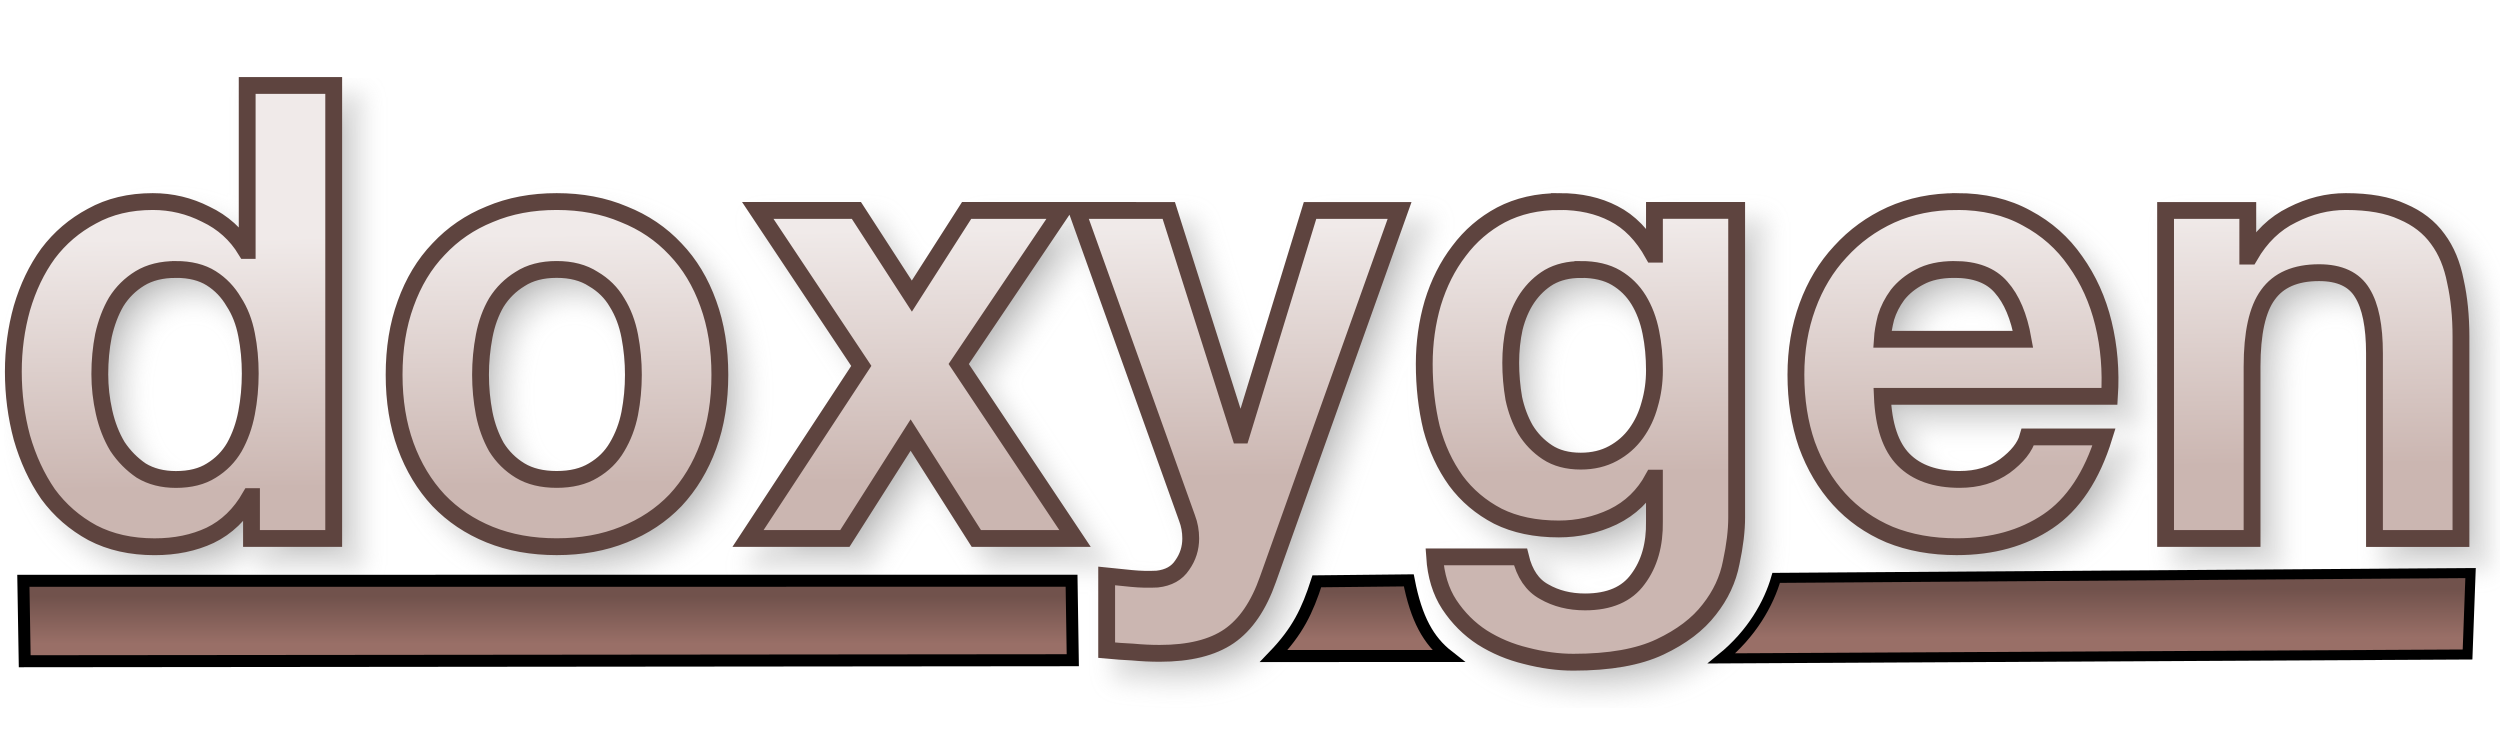
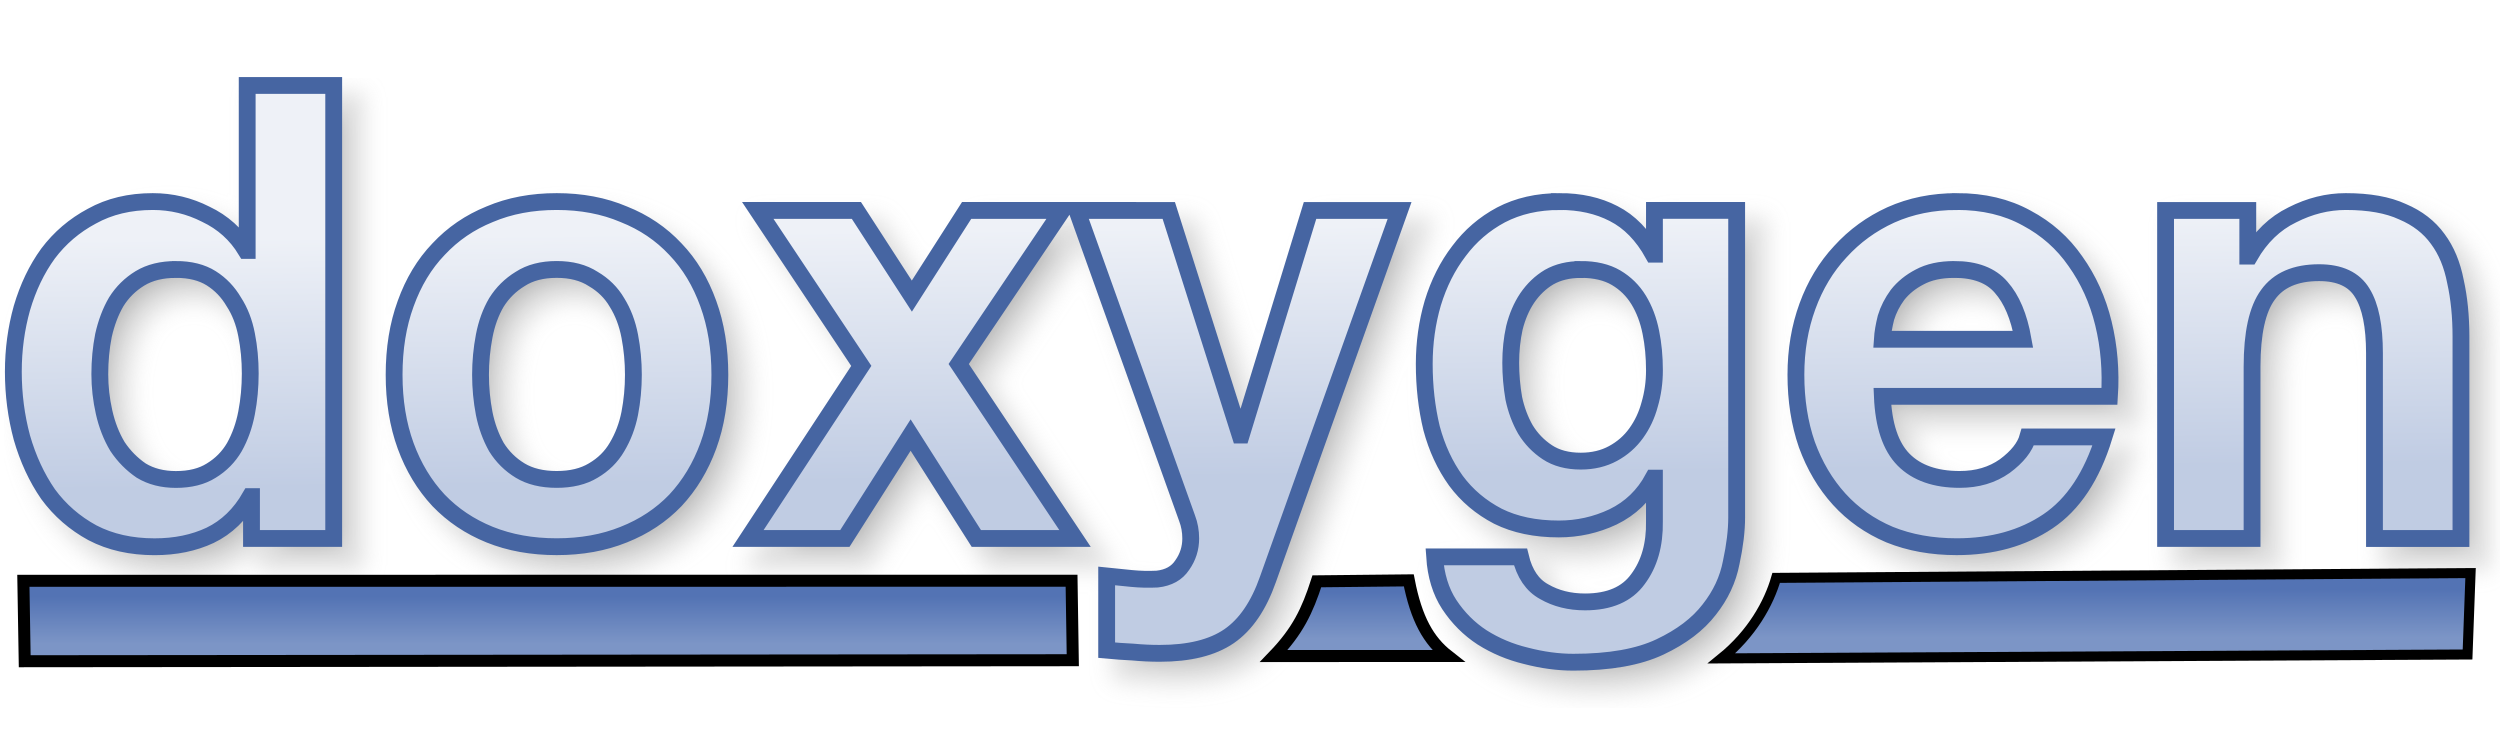
<svg xmlns="http://www.w3.org/2000/svg" xmlns:xlink="http://www.w3.org/1999/xlink" version="1.1" viewBox="0 0 104 31">
  <defs>
    <linearGradient id="a">
-       <stop stop-color="#71524C" offset="0" />
-       <stop stop-color="#996F67" offset="1" />
+       <stop stop-color="#5373B4" offset="0" />
+       <stop stop-color="#7C95C6" offset="1" />
    </linearGradient>
    <linearGradient id="d" x1="31.474" x2="31.474" y1="24.821" y2="26.773" gradientUnits="userSpaceOnUse" xlink:href="#a" />
    <linearGradient id="c" x1="31.474" x2="31.474" y1="24.821" y2="26.773" gradientTransform="matrix(.6816 0 0 1.0248 72.391 -.91809)" gradientUnits="userSpaceOnUse" xlink:href="#a" />
    <linearGradient id="b" x1="56.295" x2="56.295" y1="24.622" y2="26.574" gradientUnits="userSpaceOnUse" xlink:href="#a" />
    <linearGradient id="e" x1="49.067" x2="48.956" y1="19.719" y2="9.523" gradientTransform="matrix(.97968 0 0 1.0207 -.25579 -.25579)" gradientUnits="userSpaceOnUse">
-       <stop stop-color="#CBB6B1" offset="0" />
-       <stop stop-color="#F0EAE9" offset="1" />
+       <stop stop-color="#C0CCE3" offset="0" />
+       <stop stop-color="#EEF1F7" offset="1" />
    </linearGradient>
    <filter id="f" x="-.011" y="-.045" width="1.021" height="1.091" color-interpolation-filters="sRGB">
      <feGaussianBlur stdDeviation="0.453" />
    </filter>
  </defs>
  <g>
    <path transform="translate(-2.5759 -27.848)" d="m13.609 32.203v6.863h-0.051c-0.405-0.669-0.963-1.171-1.672-1.506-0.692-0.352-1.428-0.527-2.205-0.527-0.963 0-1.807 0.203-2.533 0.607-0.726 0.387-1.334 0.906-1.824 1.557-0.473 0.651-0.835 1.409-1.088 2.272-0.236 0.845-0.355 1.724-0.355 2.639 0 0.95 0.119 1.864 0.355 2.744 0.253 0.88 0.615 1.663 1.088 2.35 0.49 0.669 1.107 1.207 1.85 1.611 0.743 0.387 1.604 0.58 2.584 0.58 0.861 0 1.631-0.158 2.307-0.475 0.692-0.334 1.25-0.872 1.672-1.611h0.051v1.742h3.42v-18.846zm12.875 4.83c-1.03 0-1.96 0.175-2.787 0.527-0.828 0.334-1.536 0.82-2.127 1.453-0.591 0.616-1.048 1.372-1.369 2.269-0.321 0.88-0.48 1.866-0.48 2.957s0.16 2.075 0.48 2.955c0.321 0.88 0.778 1.636 1.369 2.269 0.591 0.616 1.299 1.091 2.127 1.426 0.828 0.334 1.757 0.502 2.787 0.502 1.03 0 1.96-0.168 2.787-0.502 0.844-0.334 1.561-0.81 2.152-1.426 0.591-0.633 1.048-1.39 1.369-2.269 0.321-0.88 0.48-1.864 0.48-2.955s-0.16-2.077-0.48-2.957c-0.321-0.897-0.778-1.654-1.369-2.269-0.591-0.633-1.308-1.119-2.152-1.453-0.828-0.352-1.757-0.527-2.787-0.527zm41.715 0c-0.912 0-1.722 0.185-2.432 0.555-0.692 0.37-1.275 0.87-1.748 1.504-0.473 0.616-0.837 1.337-1.09 2.164-0.236 0.809-0.354 1.655-0.354 2.535 0 0.933 0.1 1.821 0.303 2.666 0.22 0.827 0.558 1.556 1.014 2.189 0.456 0.616 1.039 1.109 1.748 1.478 0.709 0.352 1.554 0.529 2.533 0.529 0.794 0 1.545-0.168 2.254-0.502 0.726-0.352 1.283-0.89 1.672-1.611h0.051v1.795c0.017 0.968-0.211 1.769-0.684 2.402-0.456 0.633-1.19 0.951-2.203 0.951-0.642 0-1.208-0.142-1.697-0.424-0.49-0.264-0.819-0.747-0.988-1.451h-3.572c0.051 0.774 0.253 1.435 0.607 1.98 0.372 0.563 0.829 1.019 1.369 1.371 0.557 0.352 1.166 0.607 1.824 0.766 0.676 0.176 1.333 0.266 1.975 0.266 1.503 0 2.703-0.212 3.598-0.635 0.895-0.422 1.58-0.941 2.053-1.557 0.473-0.598 0.777-1.249 0.912-1.953 0.152-0.704 0.227-1.329 0.227-1.875v-12.775h-3.42v1.822h-0.051c-0.439-0.792-0.988-1.355-1.647-1.69-0.642-0.334-1.393-0.502-2.254-0.502zm16.523 0c-0.996 0-1.909 0.185-2.736 0.555-0.811 0.37-1.512 0.88-2.103 1.531-0.591 0.633-1.046 1.39-1.367 2.269s-0.48 1.831-0.48 2.852c0 1.056 0.151 2.022 0.455 2.902 0.321 0.88 0.768 1.636 1.342 2.269 0.574 0.633 1.276 1.127 2.103 1.478 0.828 0.334 1.757 0.502 2.787 0.502 1.486 0 2.752-0.353 3.799-1.057 1.047-0.704 1.825-1.873 2.332-3.51h-3.168c-0.118 0.422-0.439 0.828-0.963 1.215-0.524 0.37-1.147 0.553-1.873 0.553-1.013 0-1.792-0.273-2.332-0.818-0.54-0.545-0.836-1.425-0.887-2.639h9.449c0.068-1.056-0.016-2.067-0.252-3.035-0.236-0.968-0.626-1.829-1.166-2.586-0.524-0.757-1.2-1.355-2.027-1.795-0.828-0.458-1.797-0.688-2.912-0.688zm16.189 0c-0.76 0-1.502 0.185-2.228 0.555-0.726 0.352-1.317 0.923-1.773 1.715h-0.076v-1.9h-3.42v13.646h3.598v-7.152c0-1.39 0.219-2.384 0.658-2.982 0.439-0.616 1.149-0.924 2.129-0.924 0.861 0 1.461 0.281 1.799 0.844 0.338 0.545 0.506 1.382 0.506 2.508v7.707h3.598v-8.393c0-0.845-0.076-1.611-0.229-2.297-0.135-0.704-0.38-1.292-0.734-1.768-0.355-0.493-0.844-0.873-1.469-1.137-0.608-0.282-1.395-0.422-2.357-0.422zm-66.063 0.369 4.307 6.467-4.713 7.18h4.029l2.736-4.303 2.734 4.303h4.106l-4.84-7.258 4.307-6.389h-3.977l-2.279 3.564-2.307-3.564zm13.275 0 4.584 12.803c0.101 0.264 0.152 0.545 0.152 0.844 0 0.405-0.117 0.775-0.354 1.109-0.22 0.334-0.566 0.527-1.039 0.58-0.355 0.018-0.71 0.01-1.065-0.025-0.355-0.035-0.701-0.07-1.039-0.105v3.088c0.372 0.035 0.735 0.061 1.09 0.078 0.372 0.035 0.744 0.053 1.115 0.053 1.233 0 2.194-0.238 2.887-0.713 0.692-0.475 1.233-1.266 1.621-2.375l5.473-15.336h-3.725l-2.861 9.344h-0.051l-2.965-9.344zm-37.48 2.455c0.591 0 1.082 0.123 1.471 0.369 0.388 0.246 0.699 0.572 0.936 0.977 0.253 0.387 0.432 0.845 0.533 1.373 0.101 0.51 0.152 1.048 0.152 1.611 0 0.563-0.051 1.107-0.152 1.635-0.101 0.528-0.271 1.004-0.508 1.426-0.236 0.405-0.556 0.73-0.961 0.977-0.388 0.246-0.88 0.369-1.471 0.369-0.557 0-1.038-0.123-1.443-0.369-0.388-0.264-0.718-0.597-0.988-1.002-0.253-0.422-0.438-0.898-0.557-1.426s-0.178-1.056-0.178-1.584c-1e-7 -0.563 0.051-1.099 0.152-1.609 0.118-0.528 0.295-0.996 0.531-1.4 0.253-0.405 0.583-0.73 0.988-0.977 0.405-0.246 0.903-0.369 1.494-0.369zm15.84 0c0.608 0 1.114 0.133 1.52 0.396 0.422 0.246 0.752 0.572 0.988 0.977 0.253 0.405 0.43 0.871 0.531 1.398 0.101 0.528 0.152 1.066 0.152 1.611 0 0.545-0.051 1.081-0.152 1.609-0.101 0.51-0.278 0.976-0.531 1.398-0.236 0.405-0.566 0.73-0.988 0.977-0.405 0.246-0.912 0.369-1.52 0.369-0.608 0-1.114-0.123-1.52-0.369s-0.735-0.572-0.988-0.977c-0.236-0.422-0.406-0.888-0.508-1.398-0.101-0.528-0.152-1.064-0.152-1.609 0-0.545 0.051-1.083 0.152-1.611 0.101-0.528 0.271-0.994 0.508-1.398 0.253-0.405 0.583-0.73 0.988-0.977 0.405-0.264 0.912-0.396 1.52-0.396zm42.602 0c0.591 0 1.08 0.115 1.469 0.344 0.388 0.229 0.701 0.537 0.938 0.924 0.236 0.387 0.406 0.835 0.508 1.346 0.101 0.493 0.15 1.021 0.15 1.584 0 0.493-0.066 0.968-0.201 1.426-0.118 0.44-0.305 0.836-0.559 1.188-0.253 0.352-0.574 0.633-0.963 0.844-0.388 0.211-0.835 0.318-1.342 0.318-0.557 0-1.021-0.125-1.393-0.371-0.372-0.246-0.676-0.562-0.912-0.949-0.22-0.387-0.381-0.818-0.482-1.293-0.084-0.493-0.127-0.986-0.127-1.478 0-0.51 0.051-0.994 0.152-1.451 0.118-0.475 0.297-0.89 0.533-1.242 0.253-0.37 0.557-0.66 0.912-0.871 0.372-0.211 0.81-0.316 1.316-0.316zm15.535 0c0.878 0 1.529 0.248 1.951 0.74 0.439 0.493 0.743 1.214 0.912 2.164h-5.854c0.017-0.264 0.068-0.564 0.152-0.898 0.101-0.334 0.263-0.65 0.482-0.949 0.236-0.299 0.541-0.547 0.912-0.74 0.388-0.211 0.869-0.316 1.443-0.316z" filter="url(#f)" opacity=".3" stroke="#969696" xlink:href="#path141" />
    <path d="m0.972 24.161 43.605-0.002 0.051 3.306-43.6 0.042z" fill="url(#d)" stroke="#000" stroke-width=".5" />
-     <path d="m10.283 3.555v6.863h-0.051c-0.405-0.669-0.963-1.171-1.672-1.506-0.692-0.352-1.428-0.527-2.205-0.527-0.963 0-1.807 0.203-2.533 0.607-0.726 0.387-1.334 0.906-1.824 1.557-0.473 0.651-0.835 1.409-1.088 2.272-0.236 0.845-0.355 1.724-0.355 2.639 0 0.95 0.119 1.864 0.355 2.744 0.253 0.88 0.615 1.663 1.088 2.35 0.49 0.669 1.107 1.207 1.85 1.611 0.743 0.387 1.604 0.58 2.584 0.58 0.861 0 1.631-0.158 2.307-0.475 0.692-0.334 1.25-0.872 1.672-1.611h0.051v1.742h3.42v-18.846zm12.875 4.83c-1.03 0-1.96 0.175-2.787 0.527-0.828 0.334-1.536 0.82-2.127 1.453-0.591 0.616-1.048 1.372-1.369 2.269-0.321 0.88-0.48 1.866-0.48 2.957s0.16 2.075 0.48 2.955c0.321 0.88 0.778 1.636 1.369 2.269 0.591 0.616 1.299 1.091 2.127 1.426 0.828 0.334 1.757 0.502 2.787 0.502 1.03 0 1.96-0.168 2.787-0.502 0.844-0.334 1.561-0.81 2.152-1.426 0.591-0.633 1.048-1.39 1.369-2.269 0.321-0.88 0.48-1.864 0.48-2.955s-0.16-2.077-0.48-2.957c-0.321-0.897-0.778-1.654-1.369-2.269-0.591-0.633-1.308-1.119-2.152-1.453-0.828-0.352-1.757-0.527-2.787-0.527zm41.715 0c-0.912 0-1.722 0.185-2.432 0.555-0.692 0.37-1.275 0.87-1.748 1.504-0.473 0.616-0.837 1.337-1.09 2.164-0.236 0.809-0.354 1.655-0.354 2.535 0 0.933 0.1 1.821 0.303 2.666 0.22 0.827 0.558 1.556 1.014 2.189 0.456 0.616 1.039 1.109 1.748 1.478 0.709 0.352 1.554 0.529 2.533 0.529 0.794 0 1.545-0.168 2.254-0.502 0.726-0.352 1.283-0.89 1.672-1.611h0.051v1.795c0.017 0.968-0.211 1.769-0.684 2.402-0.456 0.633-1.19 0.951-2.203 0.951-0.642 0-1.208-0.142-1.697-0.424-0.49-0.264-0.819-0.747-0.988-1.451h-3.572c0.051 0.774 0.253 1.435 0.607 1.98 0.372 0.563 0.829 1.019 1.369 1.371 0.557 0.352 1.166 0.607 1.824 0.766 0.676 0.176 1.333 0.266 1.975 0.266 1.503 0 2.703-0.212 3.598-0.635 0.895-0.422 1.58-0.941 2.053-1.557 0.473-0.598 0.777-1.249 0.912-1.953 0.152-0.704 0.227-1.329 0.227-1.875v-12.775h-3.42v1.822h-0.051c-0.439-0.792-0.988-1.355-1.647-1.69-0.642-0.334-1.393-0.502-2.254-0.502zm16.523 0c-0.996 0-1.909 0.185-2.736 0.555-0.811 0.37-1.512 0.88-2.103 1.531-0.591 0.633-1.046 1.39-1.367 2.269s-0.48 1.831-0.48 2.852c0 1.056 0.151 2.022 0.455 2.902 0.321 0.88 0.768 1.636 1.342 2.269 0.574 0.633 1.276 1.127 2.103 1.478 0.828 0.334 1.757 0.502 2.787 0.502 1.486 0 2.752-0.353 3.799-1.057 1.047-0.704 1.825-1.873 2.332-3.51h-3.168c-0.118 0.422-0.439 0.828-0.963 1.215-0.524 0.37-1.147 0.553-1.873 0.553-1.013 0-1.792-0.273-2.332-0.818-0.54-0.545-0.836-1.425-0.887-2.639h9.449c0.068-1.056-0.016-2.067-0.252-3.035-0.236-0.968-0.626-1.829-1.166-2.586-0.524-0.757-1.2-1.355-2.027-1.795-0.828-0.458-1.797-0.688-2.912-0.688zm16.189 0c-0.76 0-1.502 0.185-2.228 0.555-0.726 0.352-1.317 0.923-1.773 1.715h-0.076v-1.9h-3.42v13.646h3.598v-7.152c0-1.39 0.219-2.384 0.658-2.982 0.439-0.616 1.149-0.924 2.129-0.924 0.861 0 1.461 0.281 1.799 0.844 0.338 0.545 0.506 1.382 0.506 2.508v7.707h3.598v-8.393c0-0.845-0.076-1.611-0.229-2.297-0.135-0.704-0.38-1.292-0.734-1.768-0.355-0.493-0.844-0.873-1.469-1.137-0.608-0.282-1.395-0.422-2.357-0.422zm-66.062 0.369 4.307 6.467-4.713 7.18h4.029l2.736-4.303 2.734 4.303h4.106l-4.84-7.258 4.307-6.389h-3.977l-2.279 3.564-2.307-3.564zm13.275 0 4.584 12.803c0.101 0.264 0.152 0.545 0.152 0.844 0 0.405-0.117 0.775-0.354 1.109-0.22 0.334-0.566 0.527-1.039 0.58-0.355 0.018-0.71 0.01-1.065-0.025-0.355-0.035-0.701-0.07-1.039-0.105v3.088c0.372 0.035 0.735 0.061 1.09 0.078 0.372 0.035 0.744 0.053 1.115 0.053 1.233 0 2.194-0.238 2.887-0.713 0.692-0.475 1.233-1.266 1.621-2.375l5.473-15.336h-3.725l-2.861 9.344h-0.051l-2.965-9.344zm-37.48 2.455c0.591 0 1.082 0.123 1.471 0.369s0.699 0.572 0.936 0.977c0.253 0.387 0.432 0.845 0.533 1.373 0.101 0.51 0.152 1.048 0.152 1.611 0 0.563-0.051 1.107-0.152 1.635-0.101 0.528-0.271 1.004-0.508 1.426-0.236 0.405-0.556 0.73-0.961 0.977-0.388 0.246-0.88 0.369-1.471 0.369-0.557 0-1.038-0.123-1.443-0.369-0.388-0.264-0.718-0.597-0.988-1.002-0.253-0.422-0.438-0.898-0.557-1.426s-0.178-1.056-0.178-1.584c-1e-7 -0.563 0.051-1.099 0.152-1.609 0.118-0.528 0.295-0.996 0.531-1.4 0.253-0.405 0.583-0.73 0.988-0.977 0.405-0.246 0.903-0.369 1.494-0.369zm15.84 0c0.608 0 1.114 0.133 1.52 0.396 0.422 0.246 0.752 0.572 0.988 0.977 0.253 0.405 0.43 0.871 0.531 1.398 0.101 0.528 0.152 1.066 0.152 1.611 0 0.545-0.051 1.081-0.152 1.609-0.101 0.51-0.278 0.976-0.531 1.398-0.236 0.405-0.566 0.73-0.988 0.977-0.405 0.246-0.912 0.369-1.52 0.369-0.608 0-1.114-0.123-1.52-0.369s-0.735-0.572-0.988-0.977c-0.236-0.422-0.406-0.888-0.508-1.398-0.101-0.528-0.152-1.064-0.152-1.609 0-0.545 0.051-1.083 0.152-1.611 0.101-0.528 0.271-0.994 0.508-1.398 0.253-0.405 0.583-0.73 0.988-0.977 0.405-0.264 0.912-0.396 1.52-0.396zm42.602 0c0.591 0 1.08 0.115 1.469 0.344 0.388 0.229 0.701 0.537 0.938 0.924 0.236 0.387 0.406 0.835 0.508 1.346 0.101 0.493 0.15 1.021 0.15 1.584 0 0.493-0.066 0.968-0.201 1.426-0.118 0.44-0.305 0.836-0.559 1.188-0.253 0.352-0.574 0.633-0.963 0.844-0.388 0.211-0.835 0.318-1.342 0.318-0.557 0-1.021-0.125-1.393-0.371-0.372-0.246-0.676-0.562-0.912-0.949-0.22-0.387-0.381-0.818-0.482-1.293-0.084-0.493-0.127-0.986-0.127-1.478 0-0.51 0.051-0.994 0.152-1.451 0.118-0.475 0.297-0.89 0.533-1.242 0.253-0.37 0.557-0.66 0.912-0.871 0.372-0.211 0.81-0.316 1.316-0.316zm15.535 0c0.878 0 1.529 0.248 1.951 0.74 0.439 0.493 0.743 1.214 0.912 2.164h-5.854c0.017-0.264 0.068-0.564 0.152-0.898 0.101-0.334 0.263-0.65 0.482-0.949 0.236-0.299 0.541-0.547 0.912-0.74 0.388-0.211 0.869-0.316 1.443-0.316z" fill="url(#e)" stroke="#5E443F" stroke-width=".7" />
+     <path d="m10.283 3.555v6.863h-0.051c-0.405-0.669-0.963-1.171-1.672-1.506-0.692-0.352-1.428-0.527-2.205-0.527-0.963 0-1.807 0.203-2.533 0.607-0.726 0.387-1.334 0.906-1.824 1.557-0.473 0.651-0.835 1.409-1.088 2.272-0.236 0.845-0.355 1.724-0.355 2.639 0 0.95 0.119 1.864 0.355 2.744 0.253 0.88 0.615 1.663 1.088 2.35 0.49 0.669 1.107 1.207 1.85 1.611 0.743 0.387 1.604 0.58 2.584 0.58 0.861 0 1.631-0.158 2.307-0.475 0.692-0.334 1.25-0.872 1.672-1.611h0.051v1.742h3.42v-18.846zm12.875 4.83c-1.03 0-1.96 0.175-2.787 0.527-0.828 0.334-1.536 0.82-2.127 1.453-0.591 0.616-1.048 1.372-1.369 2.269-0.321 0.88-0.48 1.866-0.48 2.957s0.16 2.075 0.48 2.955c0.321 0.88 0.778 1.636 1.369 2.269 0.591 0.616 1.299 1.091 2.127 1.426 0.828 0.334 1.757 0.502 2.787 0.502 1.03 0 1.96-0.168 2.787-0.502 0.844-0.334 1.561-0.81 2.152-1.426 0.591-0.633 1.048-1.39 1.369-2.269 0.321-0.88 0.48-1.864 0.48-2.955s-0.16-2.077-0.48-2.957c-0.321-0.897-0.778-1.654-1.369-2.269-0.591-0.633-1.308-1.119-2.152-1.453-0.828-0.352-1.757-0.527-2.787-0.527zm41.715 0c-0.912 0-1.722 0.185-2.432 0.555-0.692 0.37-1.275 0.87-1.748 1.504-0.473 0.616-0.837 1.337-1.09 2.164-0.236 0.809-0.354 1.655-0.354 2.535 0 0.933 0.1 1.821 0.303 2.666 0.22 0.827 0.558 1.556 1.014 2.189 0.456 0.616 1.039 1.109 1.748 1.478 0.709 0.352 1.554 0.529 2.533 0.529 0.794 0 1.545-0.168 2.254-0.502 0.726-0.352 1.283-0.89 1.672-1.611h0.051v1.795c0.017 0.968-0.211 1.769-0.684 2.402-0.456 0.633-1.19 0.951-2.203 0.951-0.642 0-1.208-0.142-1.697-0.424-0.49-0.264-0.819-0.747-0.988-1.451h-3.572c0.051 0.774 0.253 1.435 0.607 1.98 0.372 0.563 0.829 1.019 1.369 1.371 0.557 0.352 1.166 0.607 1.824 0.766 0.676 0.176 1.333 0.266 1.975 0.266 1.503 0 2.703-0.212 3.598-0.635 0.895-0.422 1.58-0.941 2.053-1.557 0.473-0.598 0.777-1.249 0.912-1.953 0.152-0.704 0.227-1.329 0.227-1.875v-12.775h-3.42v1.822h-0.051c-0.439-0.792-0.988-1.355-1.647-1.69-0.642-0.334-1.393-0.502-2.254-0.502zm16.523 0c-0.996 0-1.909 0.185-2.736 0.555-0.811 0.37-1.512 0.88-2.103 1.531-0.591 0.633-1.046 1.39-1.367 2.269s-0.48 1.831-0.48 2.852c0 1.056 0.151 2.022 0.455 2.902 0.321 0.88 0.768 1.636 1.342 2.269 0.574 0.633 1.276 1.127 2.103 1.478 0.828 0.334 1.757 0.502 2.787 0.502 1.486 0 2.752-0.353 3.799-1.057 1.047-0.704 1.825-1.873 2.332-3.51h-3.168c-0.118 0.422-0.439 0.828-0.963 1.215-0.524 0.37-1.147 0.553-1.873 0.553-1.013 0-1.792-0.273-2.332-0.818-0.54-0.545-0.836-1.425-0.887-2.639h9.449c0.068-1.056-0.016-2.067-0.252-3.035-0.236-0.968-0.626-1.829-1.166-2.586-0.524-0.757-1.2-1.355-2.027-1.795-0.828-0.458-1.797-0.688-2.912-0.688zm16.189 0c-0.76 0-1.502 0.185-2.228 0.555-0.726 0.352-1.317 0.923-1.773 1.715h-0.076v-1.9h-3.42v13.646h3.598v-7.152c0-1.39 0.219-2.384 0.658-2.982 0.439-0.616 1.149-0.924 2.129-0.924 0.861 0 1.461 0.281 1.799 0.844 0.338 0.545 0.506 1.382 0.506 2.508v7.707h3.598v-8.393c0-0.845-0.076-1.611-0.229-2.297-0.135-0.704-0.38-1.292-0.734-1.768-0.355-0.493-0.844-0.873-1.469-1.137-0.608-0.282-1.395-0.422-2.357-0.422zm-66.062 0.369 4.307 6.467-4.713 7.18h4.029l2.736-4.303 2.734 4.303h4.106l-4.84-7.258 4.307-6.389h-3.977l-2.279 3.564-2.307-3.564zm13.275 0 4.584 12.803c0.101 0.264 0.152 0.545 0.152 0.844 0 0.405-0.117 0.775-0.354 1.109-0.22 0.334-0.566 0.527-1.039 0.58-0.355 0.018-0.71 0.01-1.065-0.025-0.355-0.035-0.701-0.07-1.039-0.105v3.088c0.372 0.035 0.735 0.061 1.09 0.078 0.372 0.035 0.744 0.053 1.115 0.053 1.233 0 2.194-0.238 2.887-0.713 0.692-0.475 1.233-1.266 1.621-2.375l5.473-15.336h-3.725l-2.861 9.344h-0.051l-2.965-9.344zm-37.48 2.455c0.591 0 1.082 0.123 1.471 0.369s0.699 0.572 0.936 0.977c0.253 0.387 0.432 0.845 0.533 1.373 0.101 0.51 0.152 1.048 0.152 1.611 0 0.563-0.051 1.107-0.152 1.635-0.101 0.528-0.271 1.004-0.508 1.426-0.236 0.405-0.556 0.73-0.961 0.977-0.388 0.246-0.88 0.369-1.471 0.369-0.557 0-1.038-0.123-1.443-0.369-0.388-0.264-0.718-0.597-0.988-1.002-0.253-0.422-0.438-0.898-0.557-1.426s-0.178-1.056-0.178-1.584c-1e-7 -0.563 0.051-1.099 0.152-1.609 0.118-0.528 0.295-0.996 0.531-1.4 0.253-0.405 0.583-0.73 0.988-0.977 0.405-0.246 0.903-0.369 1.494-0.369zm15.84 0c0.608 0 1.114 0.133 1.52 0.396 0.422 0.246 0.752 0.572 0.988 0.977 0.253 0.405 0.43 0.871 0.531 1.398 0.101 0.528 0.152 1.066 0.152 1.611 0 0.545-0.051 1.081-0.152 1.609-0.101 0.51-0.278 0.976-0.531 1.398-0.236 0.405-0.566 0.73-0.988 0.977-0.405 0.246-0.912 0.369-1.52 0.369-0.608 0-1.114-0.123-1.52-0.369s-0.735-0.572-0.988-0.977c-0.236-0.422-0.406-0.888-0.508-1.398-0.101-0.528-0.152-1.064-0.152-1.609 0-0.545 0.051-1.083 0.152-1.611 0.101-0.528 0.271-0.994 0.508-1.398 0.253-0.405 0.583-0.73 0.988-0.977 0.405-0.264 0.912-0.396 1.52-0.396zm42.602 0c0.591 0 1.08 0.115 1.469 0.344 0.388 0.229 0.701 0.537 0.938 0.924 0.236 0.387 0.406 0.835 0.508 1.346 0.101 0.493 0.15 1.021 0.15 1.584 0 0.493-0.066 0.968-0.201 1.426-0.118 0.44-0.305 0.836-0.559 1.188-0.253 0.352-0.574 0.633-0.963 0.844-0.388 0.211-0.835 0.318-1.342 0.318-0.557 0-1.021-0.125-1.393-0.371-0.372-0.246-0.676-0.562-0.912-0.949-0.22-0.387-0.381-0.818-0.482-1.293-0.084-0.493-0.127-0.986-0.127-1.478 0-0.51 0.051-0.994 0.152-1.451 0.118-0.475 0.297-0.89 0.533-1.242 0.253-0.37 0.557-0.66 0.912-0.871 0.372-0.211 0.81-0.316 1.316-0.316zm15.535 0c0.878 0 1.529 0.248 1.951 0.74 0.439 0.493 0.743 1.214 0.912 2.164h-5.854c0.017-0.264 0.068-0.564 0.152-0.898 0.101-0.334 0.263-0.65 0.482-0.949 0.236-0.299 0.541-0.547 0.912-0.74 0.388-0.211 0.869-0.316 1.443-0.316z" fill="url(#e)" stroke="#4665A2" stroke-width=".7" />
    <path d="m52.988 27.291c0.996-1.036 1.394-1.873 1.793-3.108l3.825-0.04c0.311 1.61 0.824 2.514 1.633 3.147z" fill="url(#b)" stroke="#000" stroke-width=".5" />
    <path d="m73.89 24.04 28.885-0.201-0.125 3.388-31.033 0.162c1.262-1.023 1.966-2.286 2.272-3.349z" fill="url(#c)" stroke="#000" stroke-width=".418" />
  </g>
</svg>
